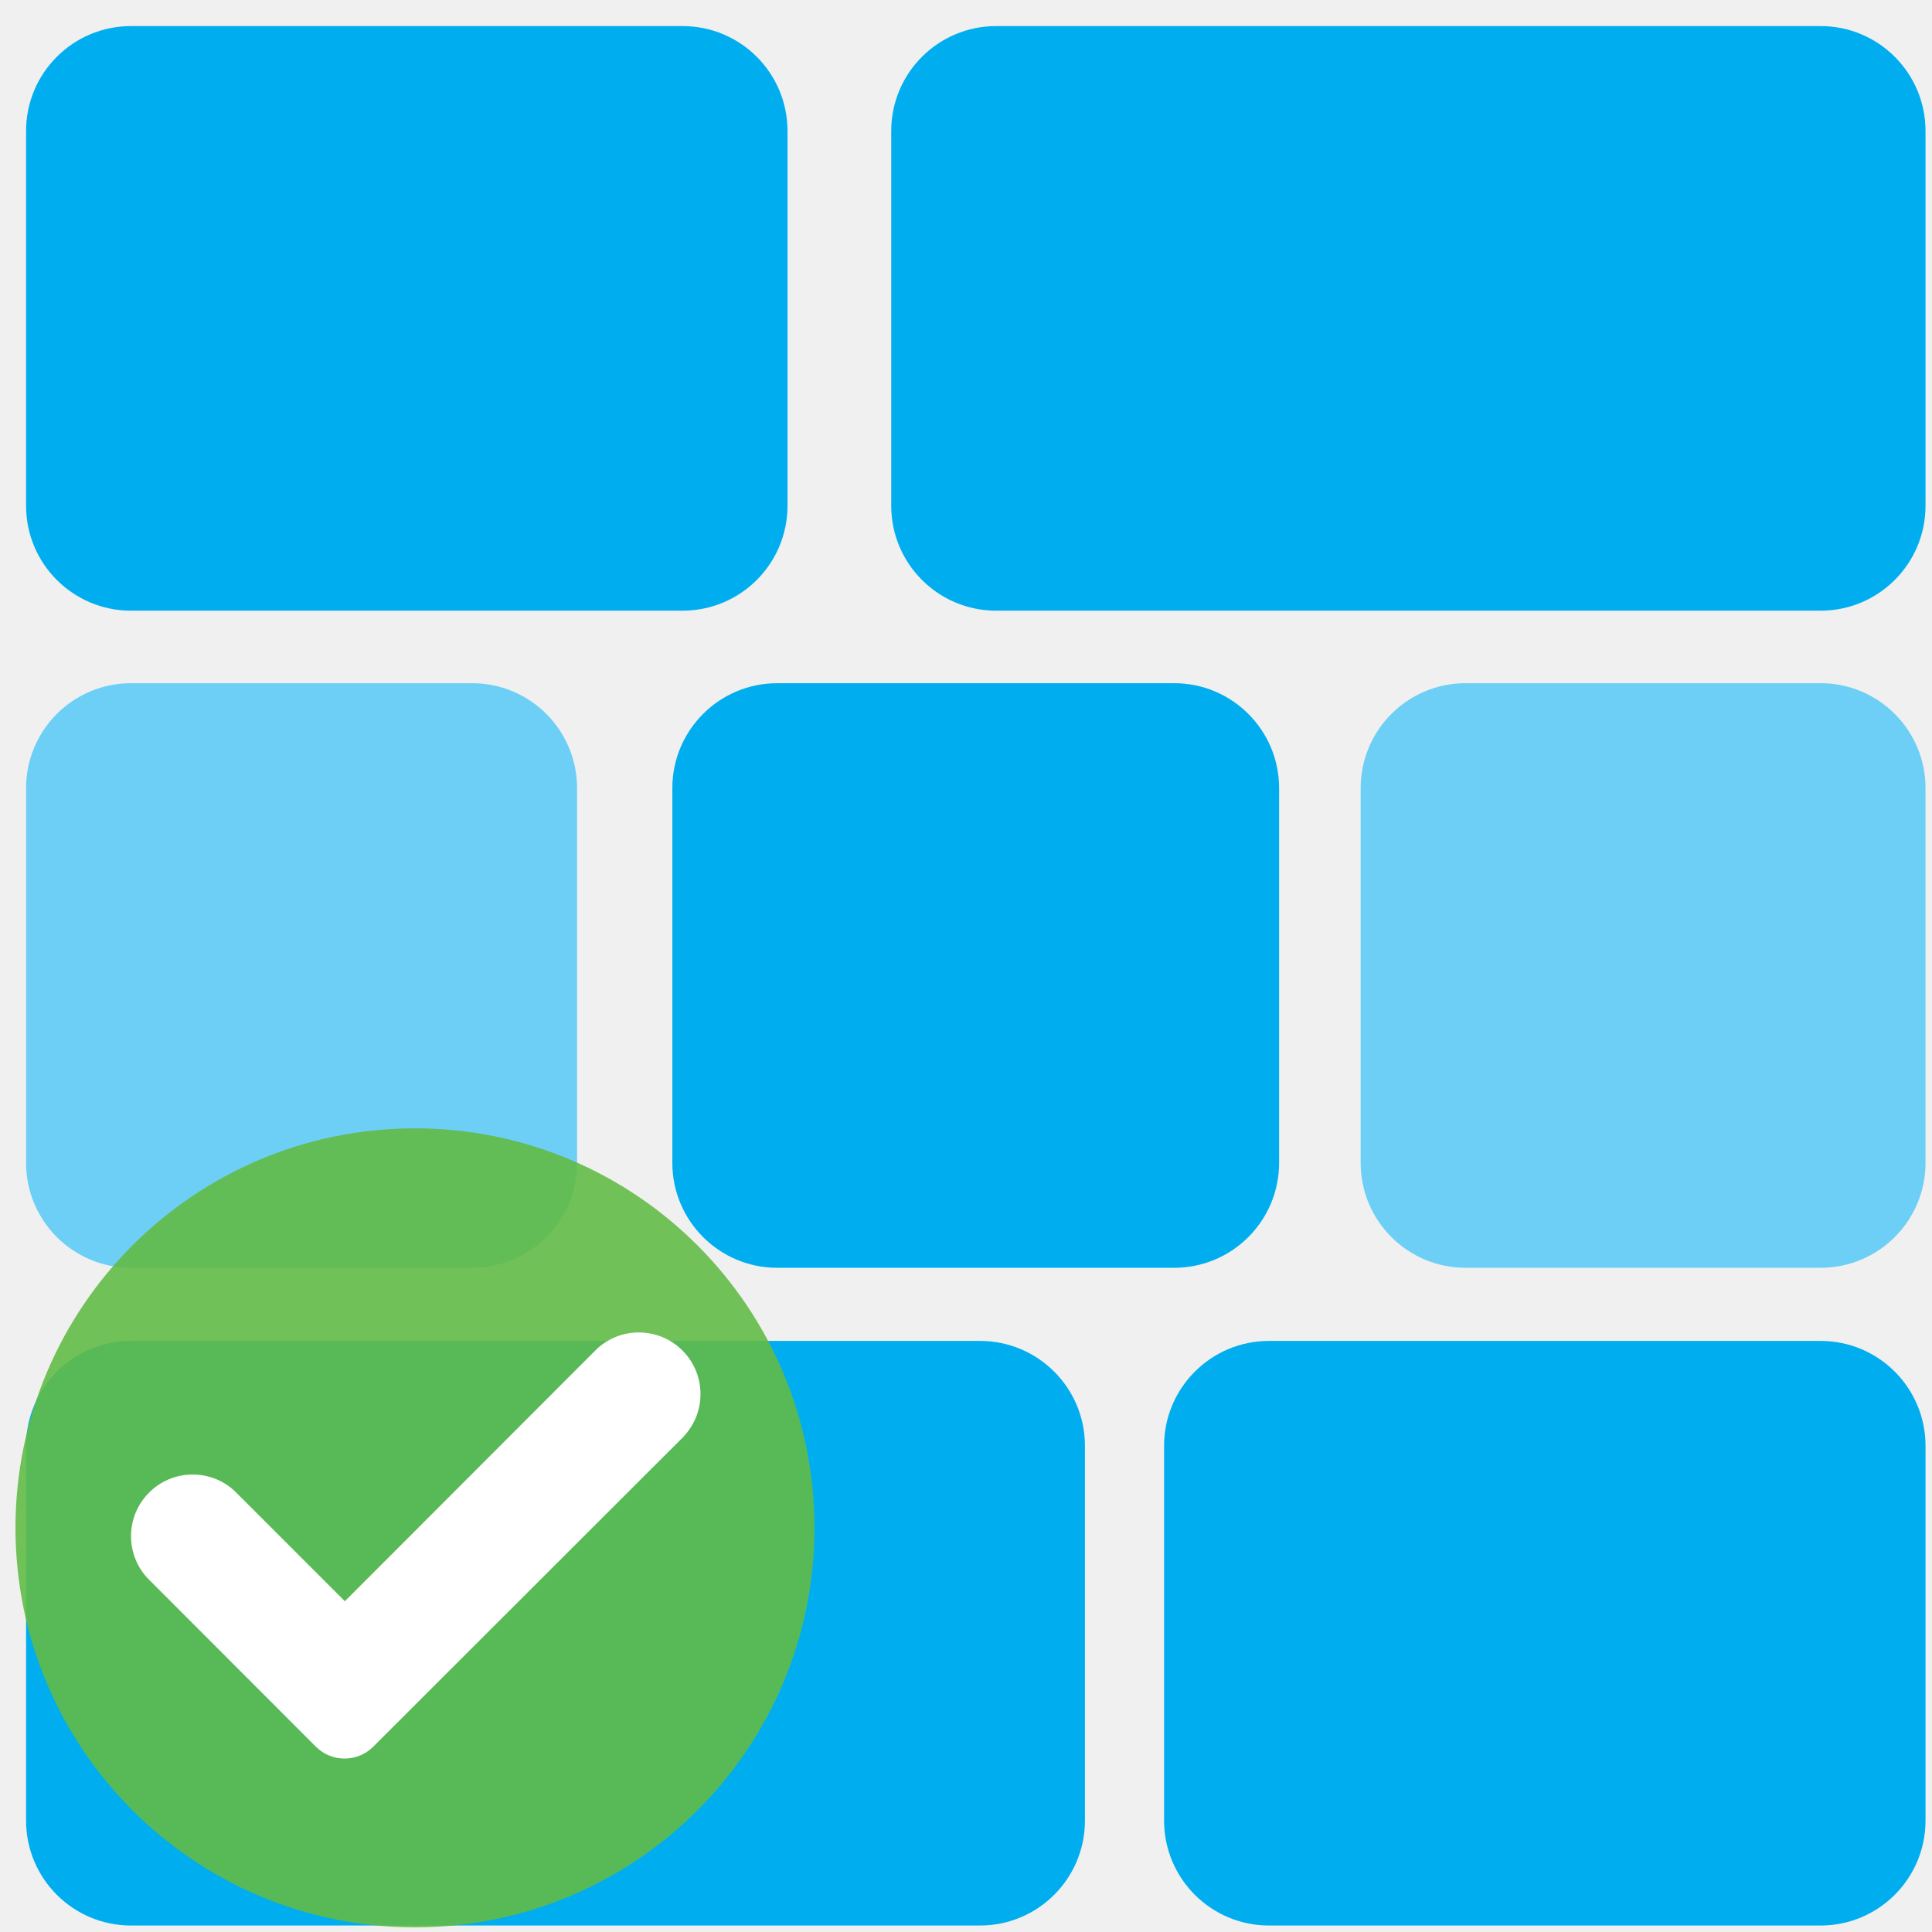
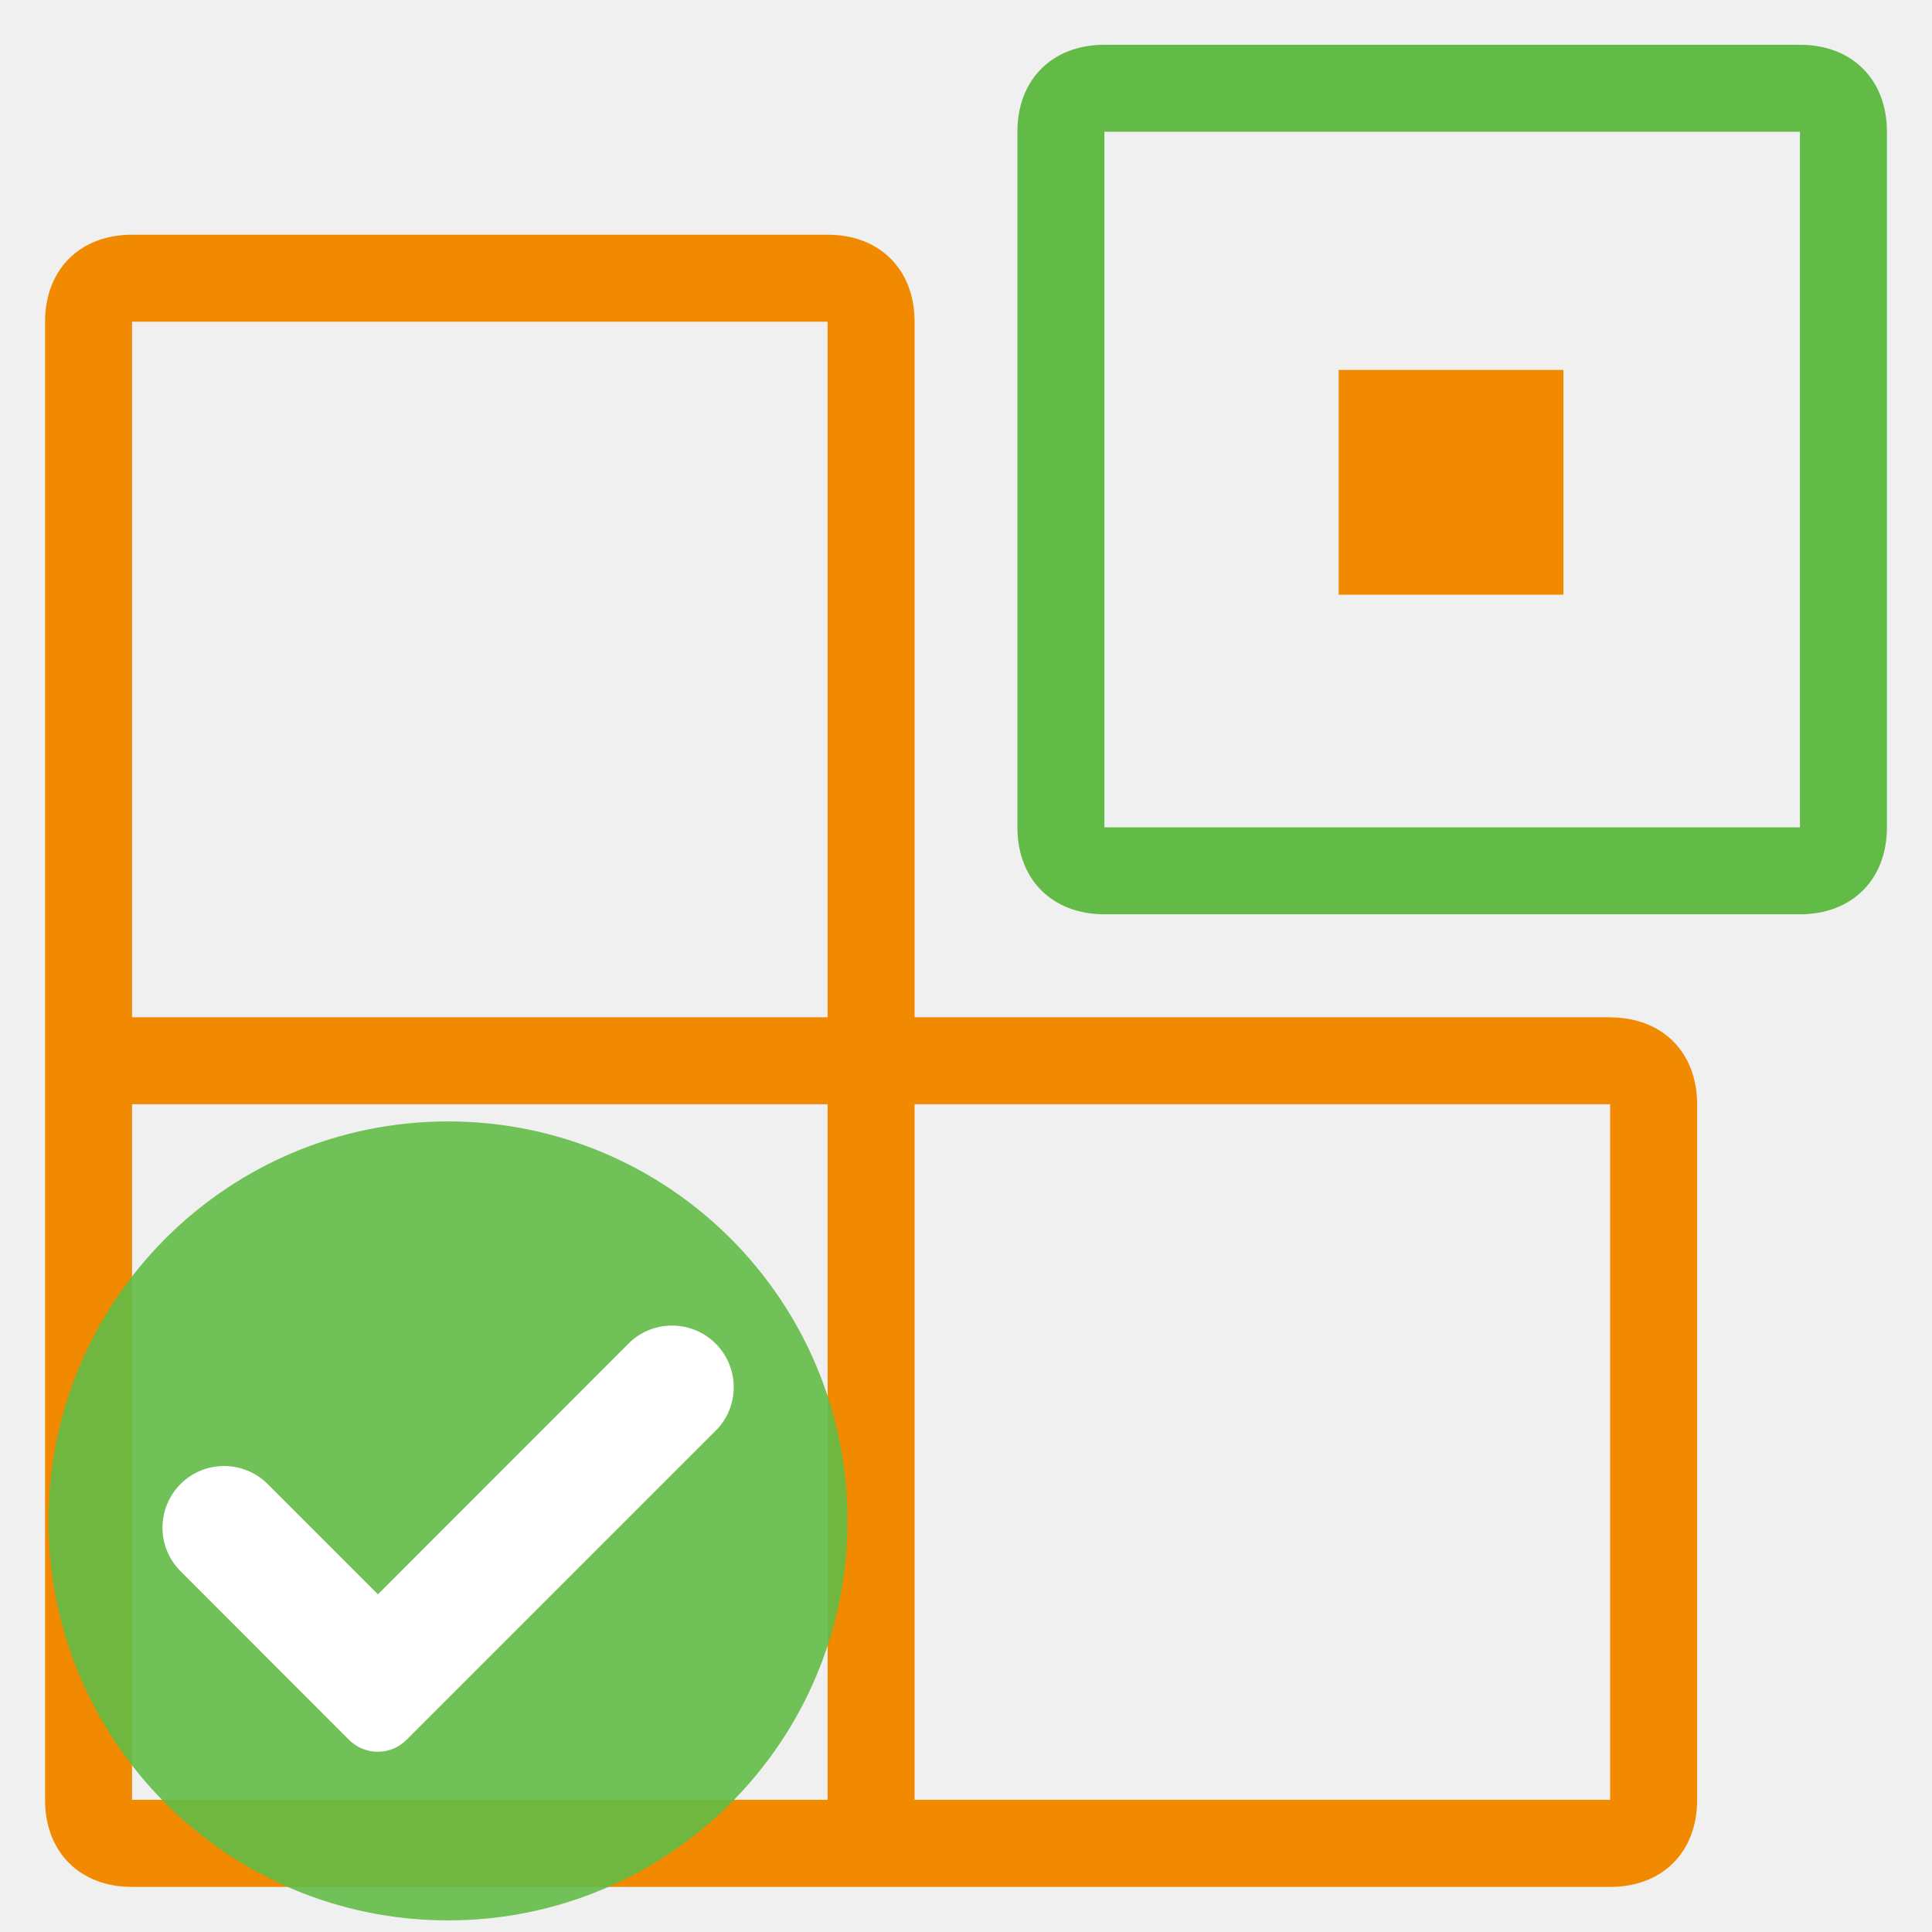
- <svg xmlns="http://www.w3.org/2000/svg" id="Layer_1" data-name="Layer 1" viewBox="0 0 128.16 128.16" version="1.1">
-   <defs id="defs1">
-     <style id="style1">.cls-1{fill:#00aeef;}.cls-2{fill:#6dcff6;}</style>
+ <svg xmlns="http://www.w3.org/2000/svg" id="Layer_1" viewBox="0 0 128.16 128.16">
+   <defs>
+     <style>.cls-1{isolation:isolate;opacity:.9;}.cls-1,.cls-2{fill:#62bb46;}.cls-3{fill:#fff;}.cls-4{fill:#f18a00;}</style>
  </defs>
-   <g id="Show_Hide_Ribbon" data-name="Show Hide Ribbon">
-     <rect class="cls-1" x="77.22" y="88.95" width="50.51" height="38.78" rx="6.96" id="rect1" />
-     <rect class="cls-1" x="1.73" y="88.95" width="70.24" height="38.78" rx="6.96" id="rect2" />
-     <rect class="cls-1" x="1.73" y="1.73" width="50.51" height="38.78" rx="6.96" id="rect3" />
-     <rect class="cls-1" x="59.12" y="1.73" width="68.61" height="38.78" rx="6.96" id="rect4" />
-     <rect class="cls-2" x="1.73" y="45.32" width="36.55" height="38.78" rx="6.96" id="rect5" />
-     <rect class="cls-1" x="44.6" y="45.32" width="40.25" height="38.78" rx="6.96" id="rect6" />
-     <rect class="cls-2" x="90.26" y="45.32" width="37.47" height="38.78" rx="6.96" id="rect7" />
-   </g>
-   <circle class="cls-2" cx="27.527" cy="101.349" r="26.5" id="circle1" style="opacity:0.9;isolation:isolate;fill:#62bb46" />
-   <path class="cls-3" d="m 45.377,95.259 a 4.09,4.09 0 0 0 -5.78,-5.78 l -16.72,16.74 -7.32,-7.32 a 4.09,4.09 0 0 0 -5.77,5.79 v 0 l 11.17,11.18 a 2.69,2.69 0 0 0 3.8,0 v 0 l 20.62,-20.6 z" id="path2" style="fill:#ffffff" />
+   <rect class="cls-4" x="88.8" y="24.54" width="14.91" height="14.91" />
+   <path class="cls-2" d="M119.4,2.97h-46.14c-3.46,0-5.77,2.31-5.77,5.77v46.14c0,3.46,2.31,5.77,5.77,5.77h46.14c3.46,0,5.77-2.31,5.77-5.77V8.74c0-3.46-2.31-5.77-5.77-5.77ZM119.4,54.88h-46.14V8.74h46.14v46.14Z" />
+   <path class="cls-4" d="M106.81,67.48h-46.14s0,0,0,0V21.34c0-3.46-2.31-5.77-5.77-5.77H8.76c-3.46,0-5.77,2.31-5.77,5.77v98.06c0,3.46,2.31,5.77,5.77,5.77h98.05c3.46,0,5.77-2.31,5.77-5.77v-46.14c0-3.46-2.31-5.77-5.77-5.77ZM54.9,119.39H8.76v-46.14h46.14v46.14ZM54.9,67.48H8.76V21.34h46.14v46.14ZM106.81,119.39h-46.14v-46.14h46.14v46.14Z" />
+   <circle class="cls-1" cx="29.72" cy="100.89" r="26.5" />
+   <path class="cls-3" d="M47.58,94.8c1.54-1.66,1.44-4.24-.22-5.78-1.57-1.45-3.99-1.45-5.56,0l-16.73,16.74-7.32-7.32c-1.6-1.59-4.19-1.59-5.78.01-1.59,1.6-1.59,4.19.01,5.78h0l11.17,11.18c1.05,1.05,2.75,1.06,3.8.02,0,0,.01-.01.02-.02l20.6-20.6h.01Z" />
</svg>
